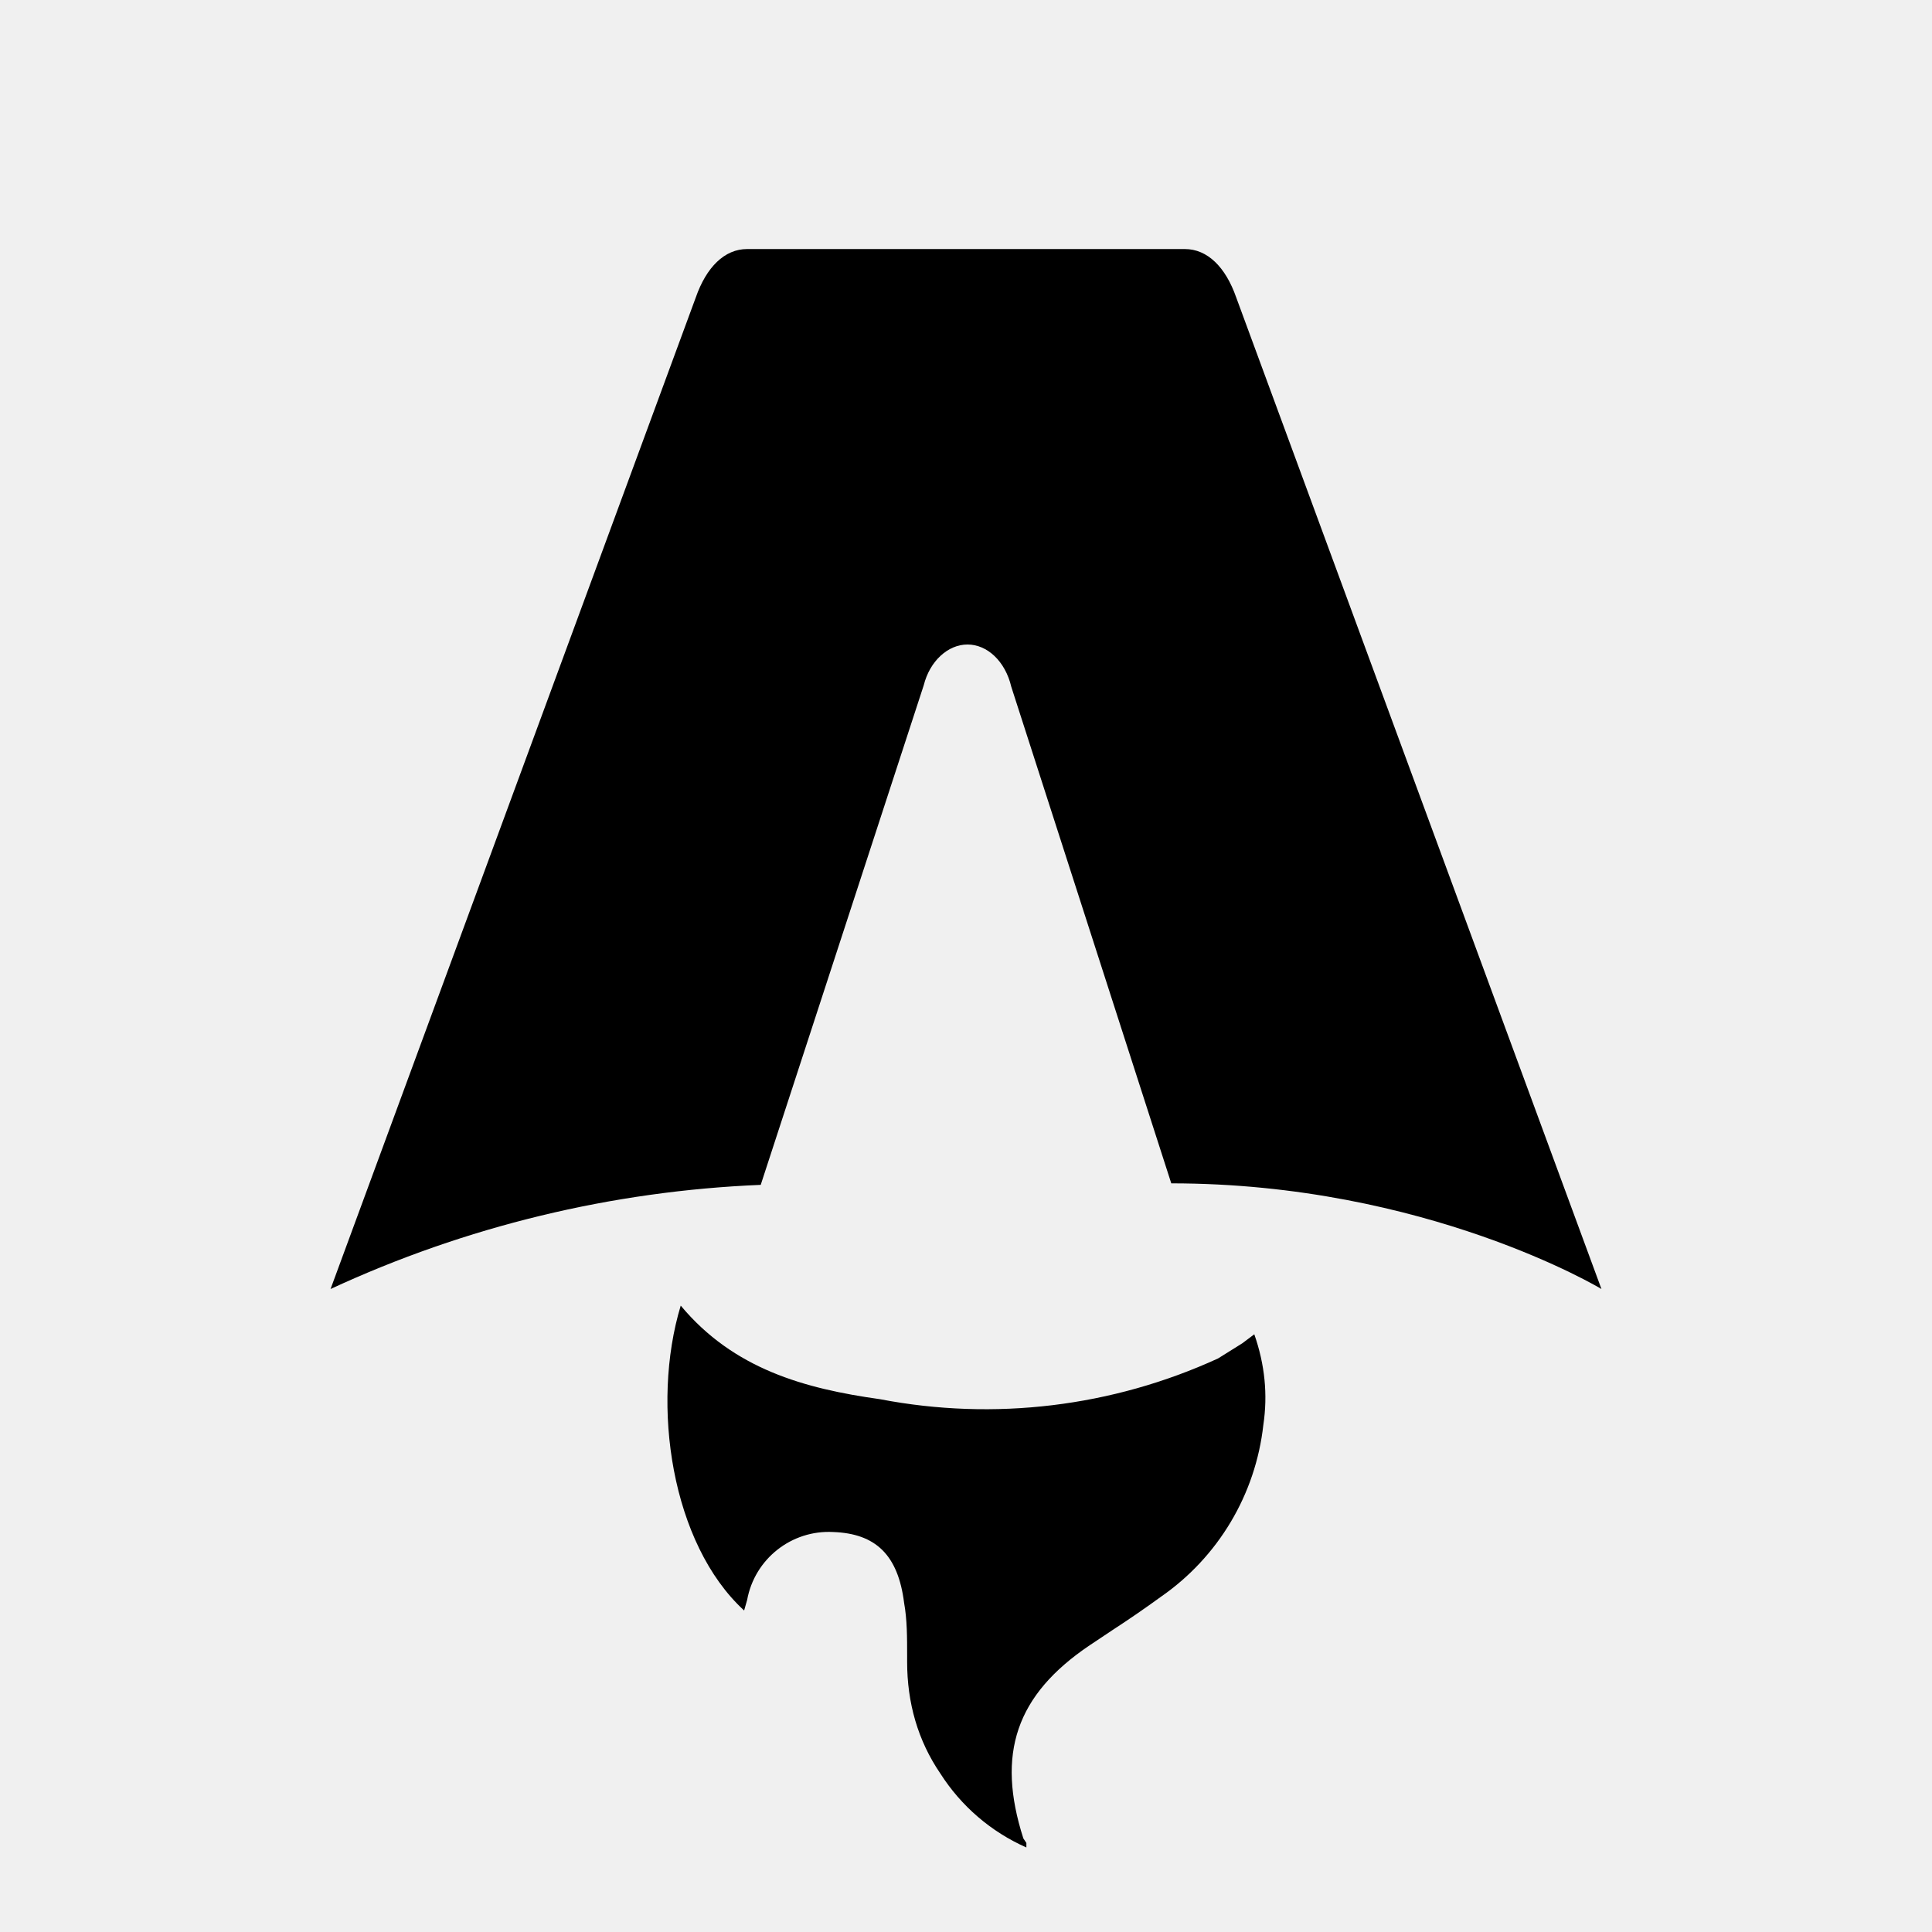
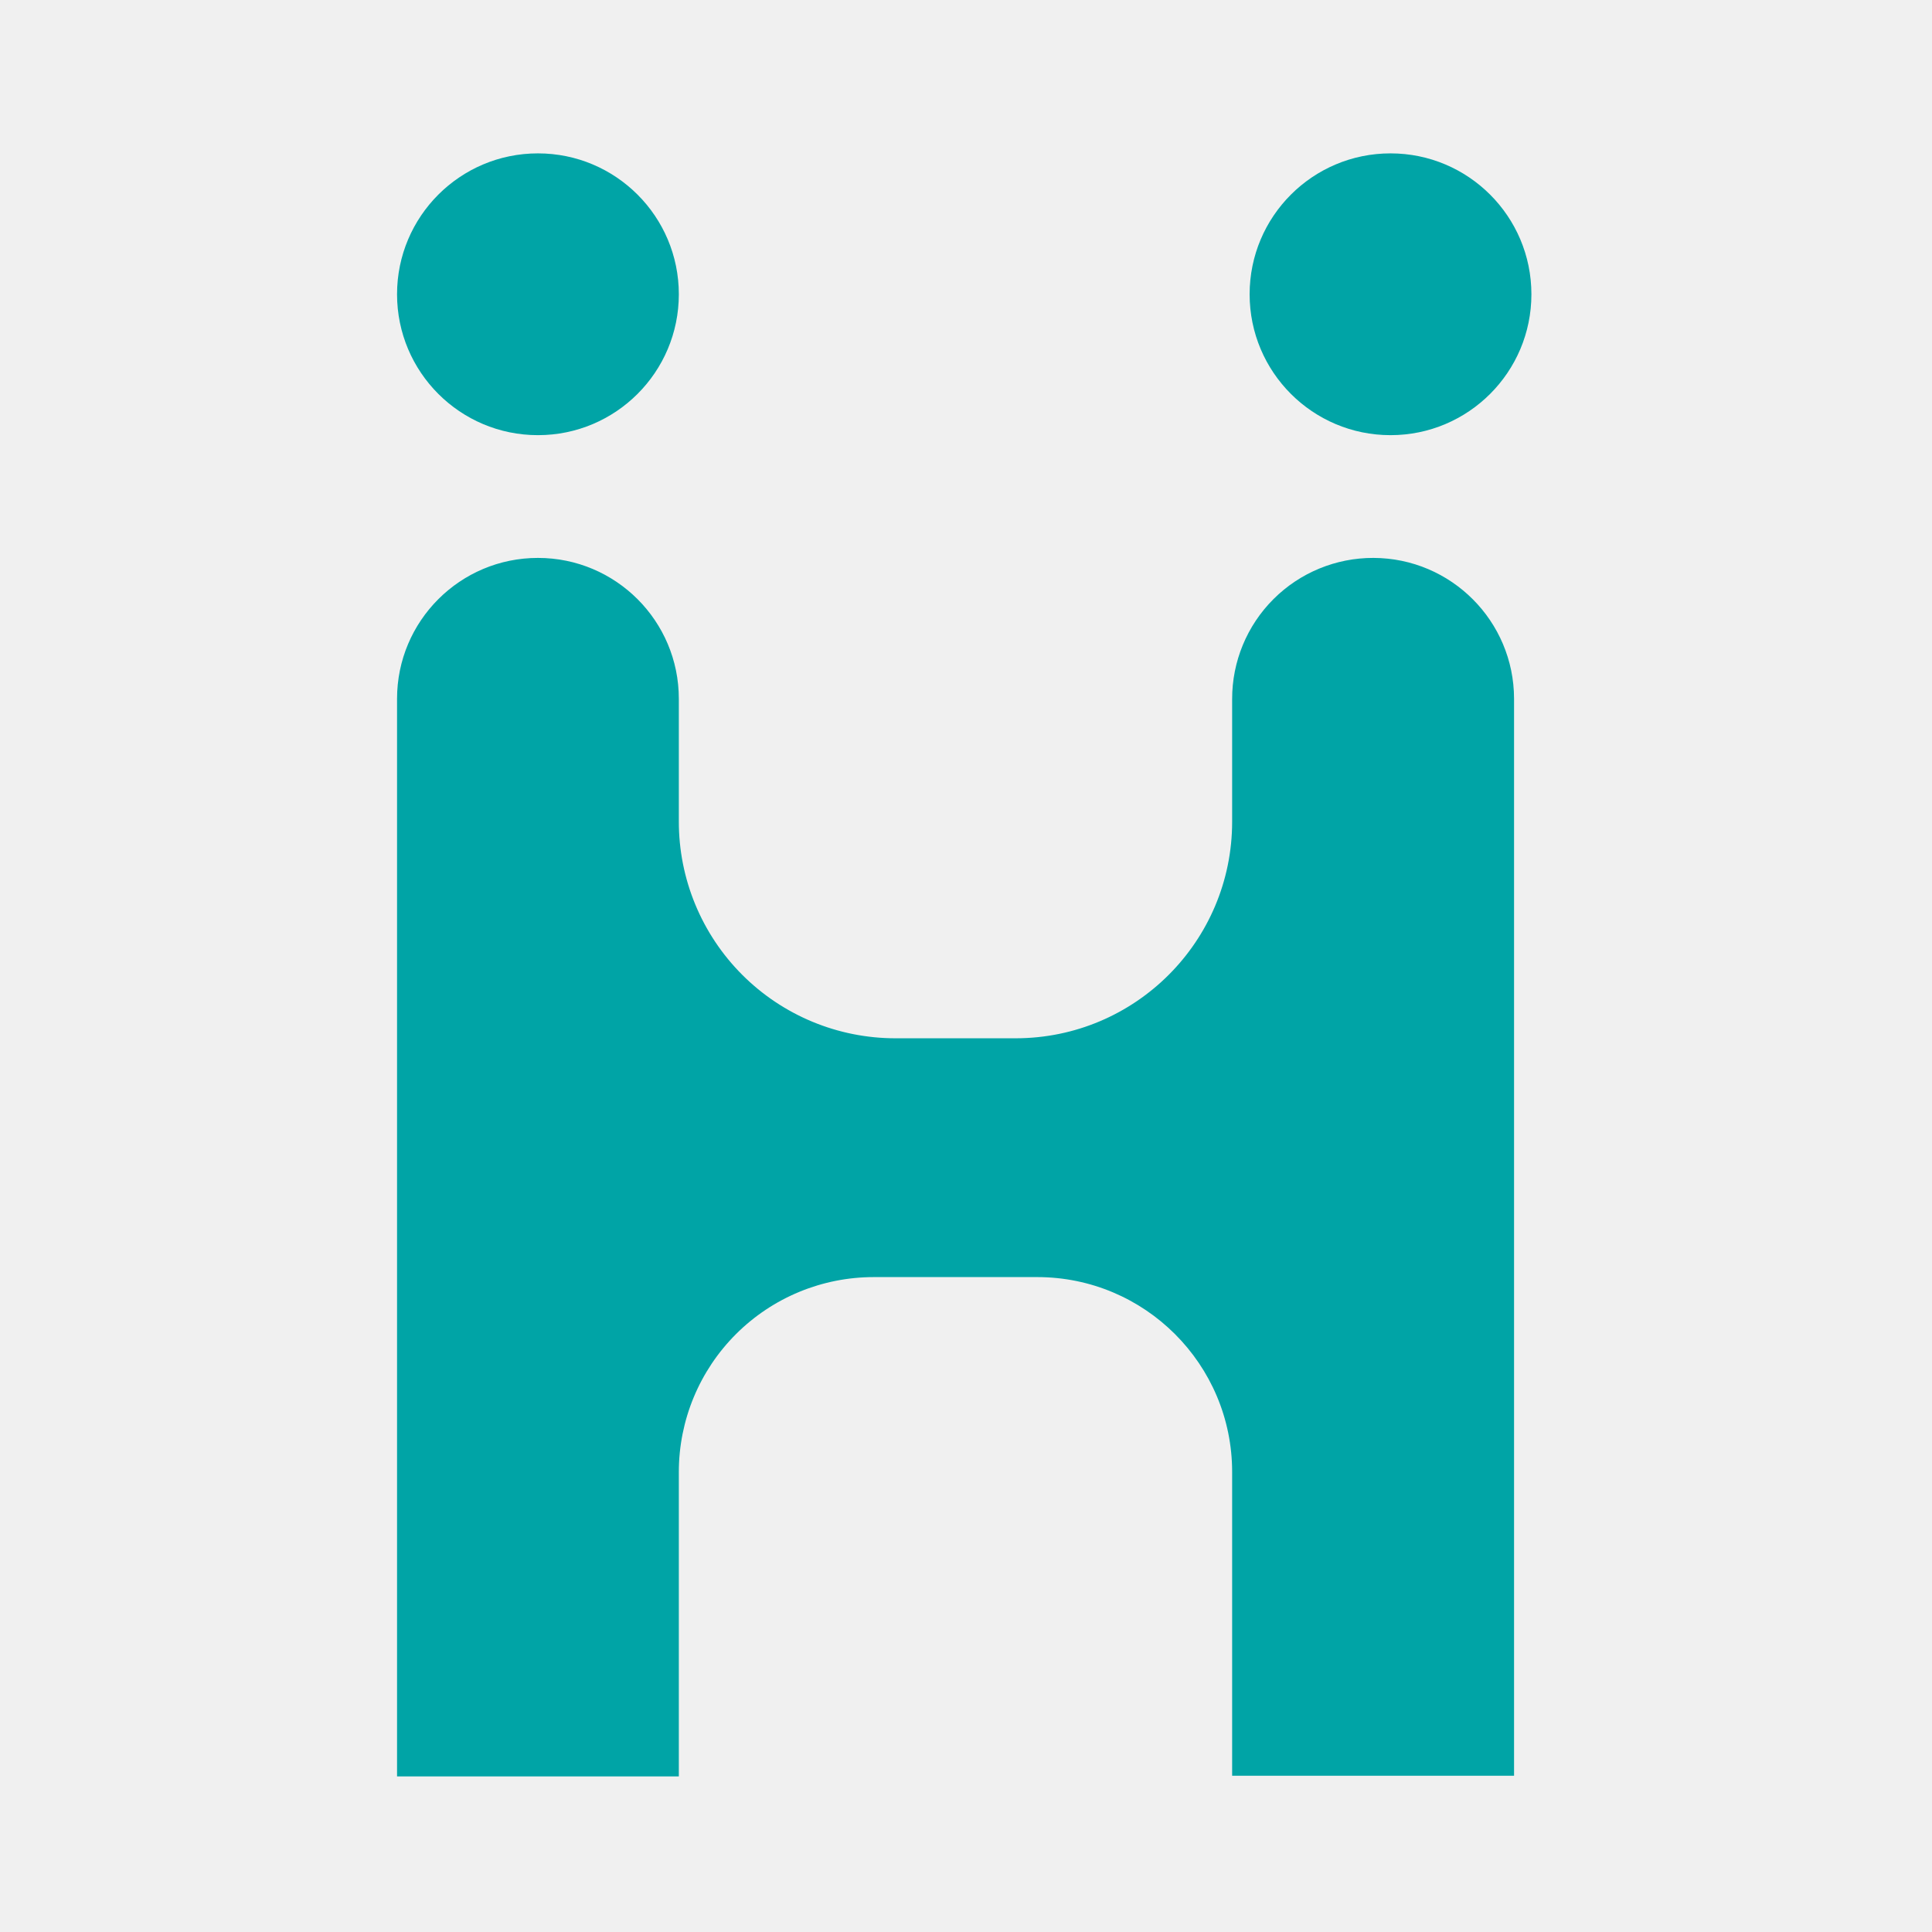
- <svg xmlns="http://www.w3.org/2000/svg" fill="none" viewBox="0 0 128 128">
-   <path d="M50.4 78.5a75.1 75.1 0 0 0-28.5 6.9l24.2-65.7c.7-2 1.9-3.2 3.4-3.2h29c1.5 0 2.7 1.2 3.4 3.2l24.2 65.7s-11.6-7-28.5-7L67 45.5c-.4-1.7-1.6-2.8-2.9-2.8-1.3 0-2.5 1.1-2.9 2.7L50.4 78.5Zm-1.1 28.2Zm-4.2-20.2c-2 6.6-.6 15.8 4.2 20.2a17.5 17.5 0 0 1 .2-.7 5.5 5.5 0 0 1 5.7-4.5c2.8.1 4.3 1.5 4.7 4.7.2 1.1.2 2.3.2 3.5v.4c0 2.7.7 5.2 2.2 7.4a13 13 0 0 0 5.7 4.9v-.3l-.2-.3c-1.8-5.6-.5-9.5 4.4-12.8l1.5-1a73 73 0 0 0 3.2-2.2 16 16 0 0 0 6.8-11.4c.3-2 .1-4-.6-6l-.8.6-1.6 1a37 37 0 0 1-22.4 2.7c-5-.7-9.7-2-13.2-6.2Z" />
-   <style>
-         path { fill: #000; }
-         @media (prefers-color-scheme: dark) {
-             path { fill: #FFF; }
-         }
-     </style>
+ <svg xmlns="http://www.w3.org/2000/svg" viewBox="1010.5 559 147 147" role="img" aria-label="DirectHired">
+   <path fill="#00a4a6" d="M1125.7,612.17v81.94h-21.45V671a14.83,14.83,0,0,0-14.83-14.83H1077A14.83,14.83,0,0,0,1062.15,671v23.16h-21.44V612.17a10.72,10.72,0,0,1,10.72-10.72h0a10.72,10.72,0,0,1,10.72,10.72v9.33A16.48,16.48,0,0,0,1078.63,638h9.14a16.48,16.48,0,0,0,16.48-16.48v-9.33A10.72,10.72,0,0,1,1115,601.45h0A10.73,10.73,0,0,1,1125.7,612.17Z" />
+   <circle fill="#00a4a6" cx="1051.43" cy="581.39" r="10.72" />
+   <circle fill="#00a4a6" cx="1116.3" cy="581.39" r="10.72" />
</svg>
